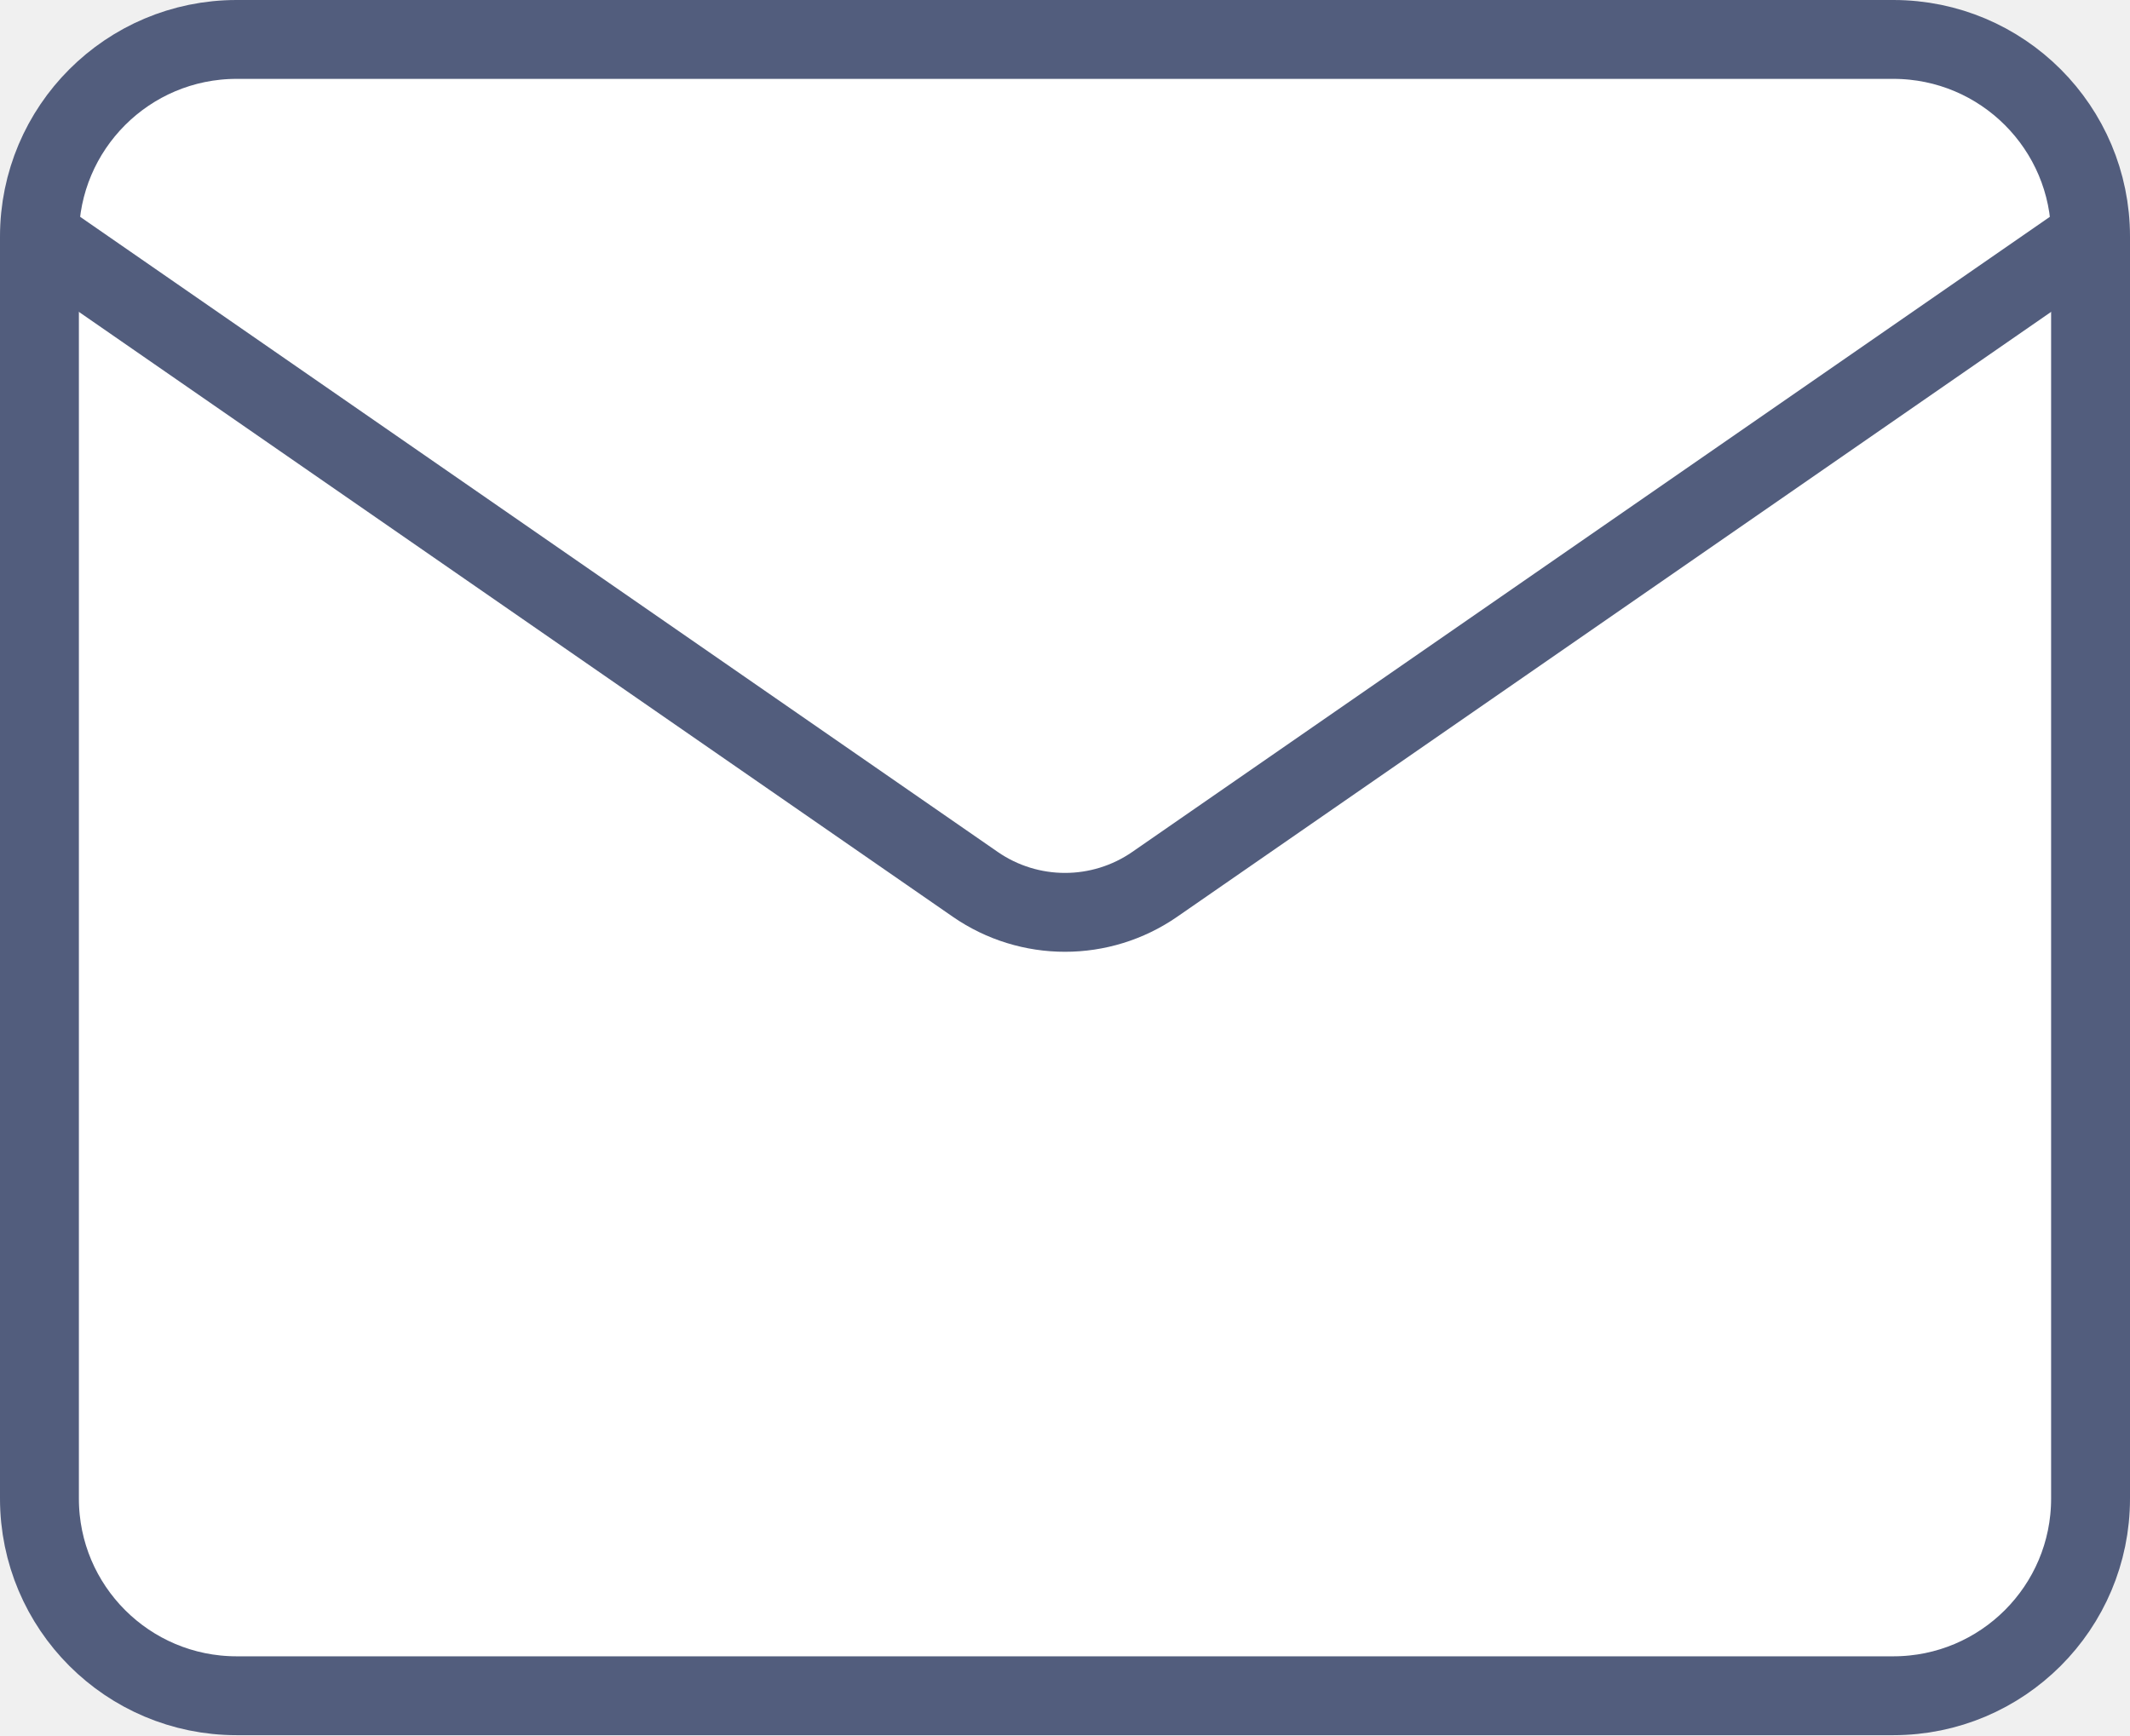
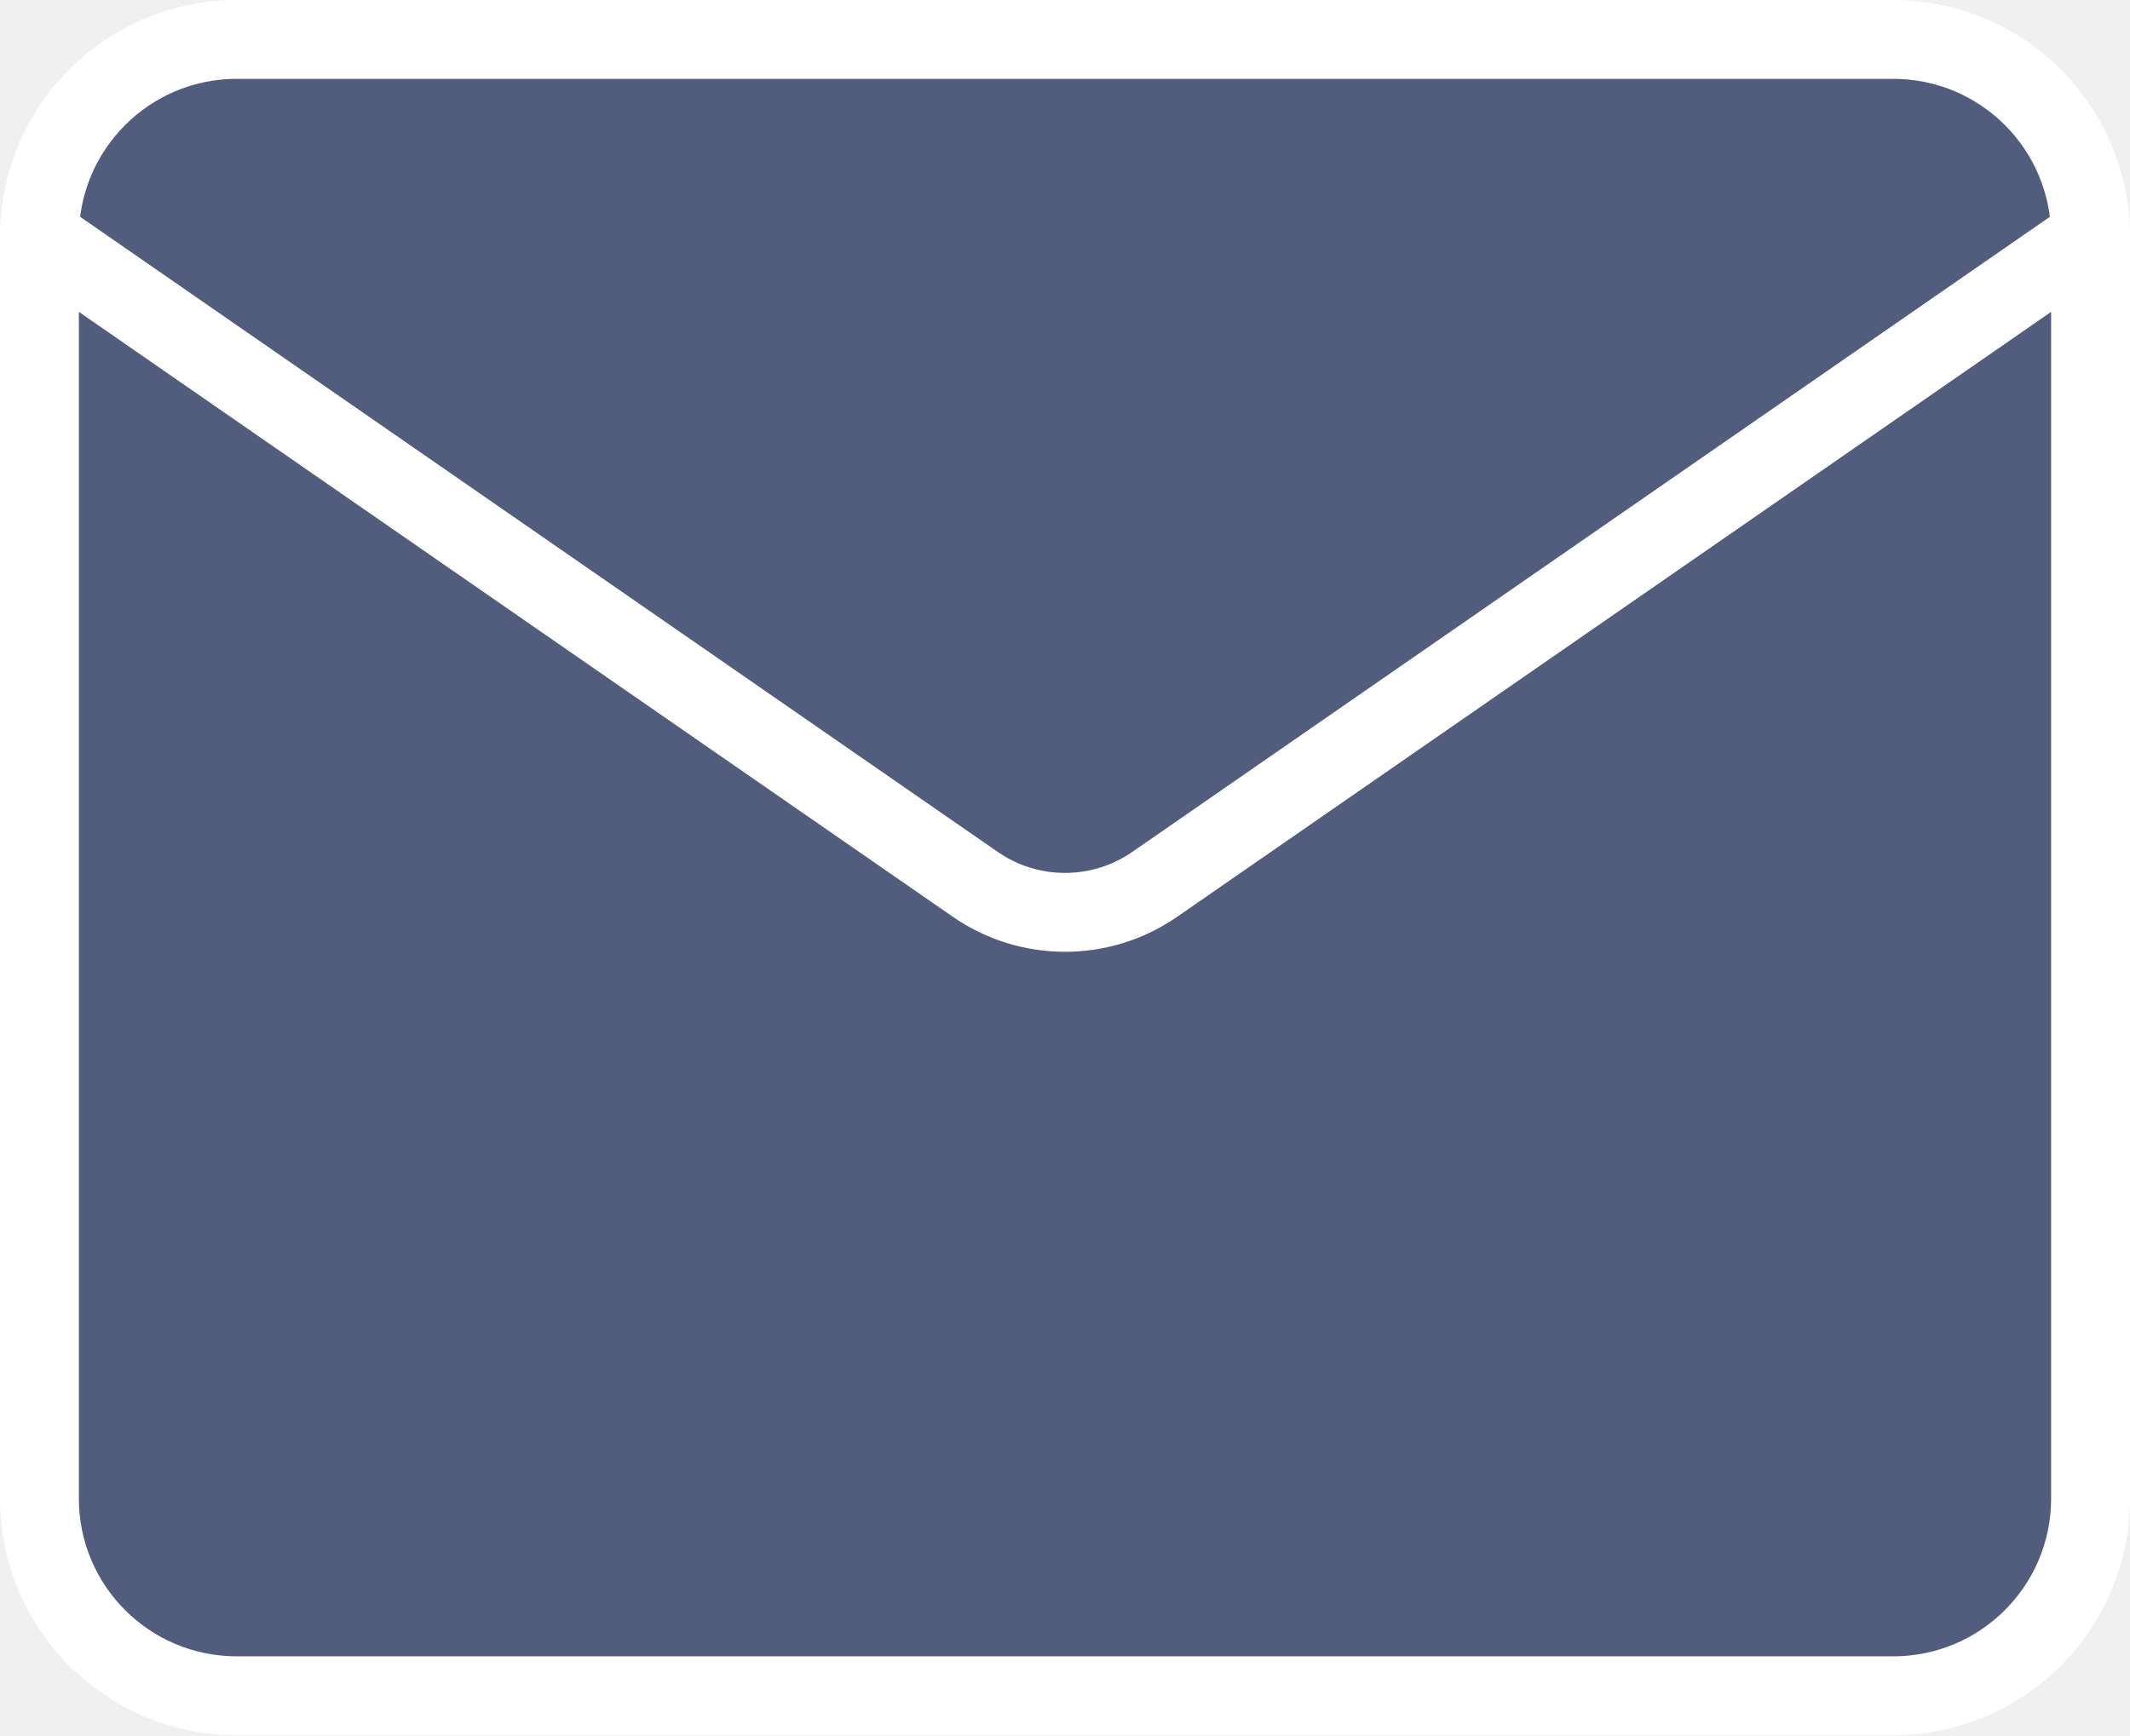
<svg xmlns="http://www.w3.org/2000/svg" width="27" height="22" viewBox="0 0 27 22" fill="none">
-   <rect x="0.5" y="0.5" width="26" height="21" rx="2.5" fill="white" stroke="#525D7D" />
-   <path d="M0.5 3L12.362 11.212C13.046 11.686 13.954 11.686 14.638 11.212L26.5 3" stroke="#525D7D" />
+   <rect x="0.5" y="0.5" width="26" height="21" rx="2.5" fill="#525D7D" stroke="white" />
+   <path d="M0.5 3L12.362 11.212C13.046 11.686 13.954 11.686 14.638 11.212L26.5 3" stroke="white" />
</svg>
